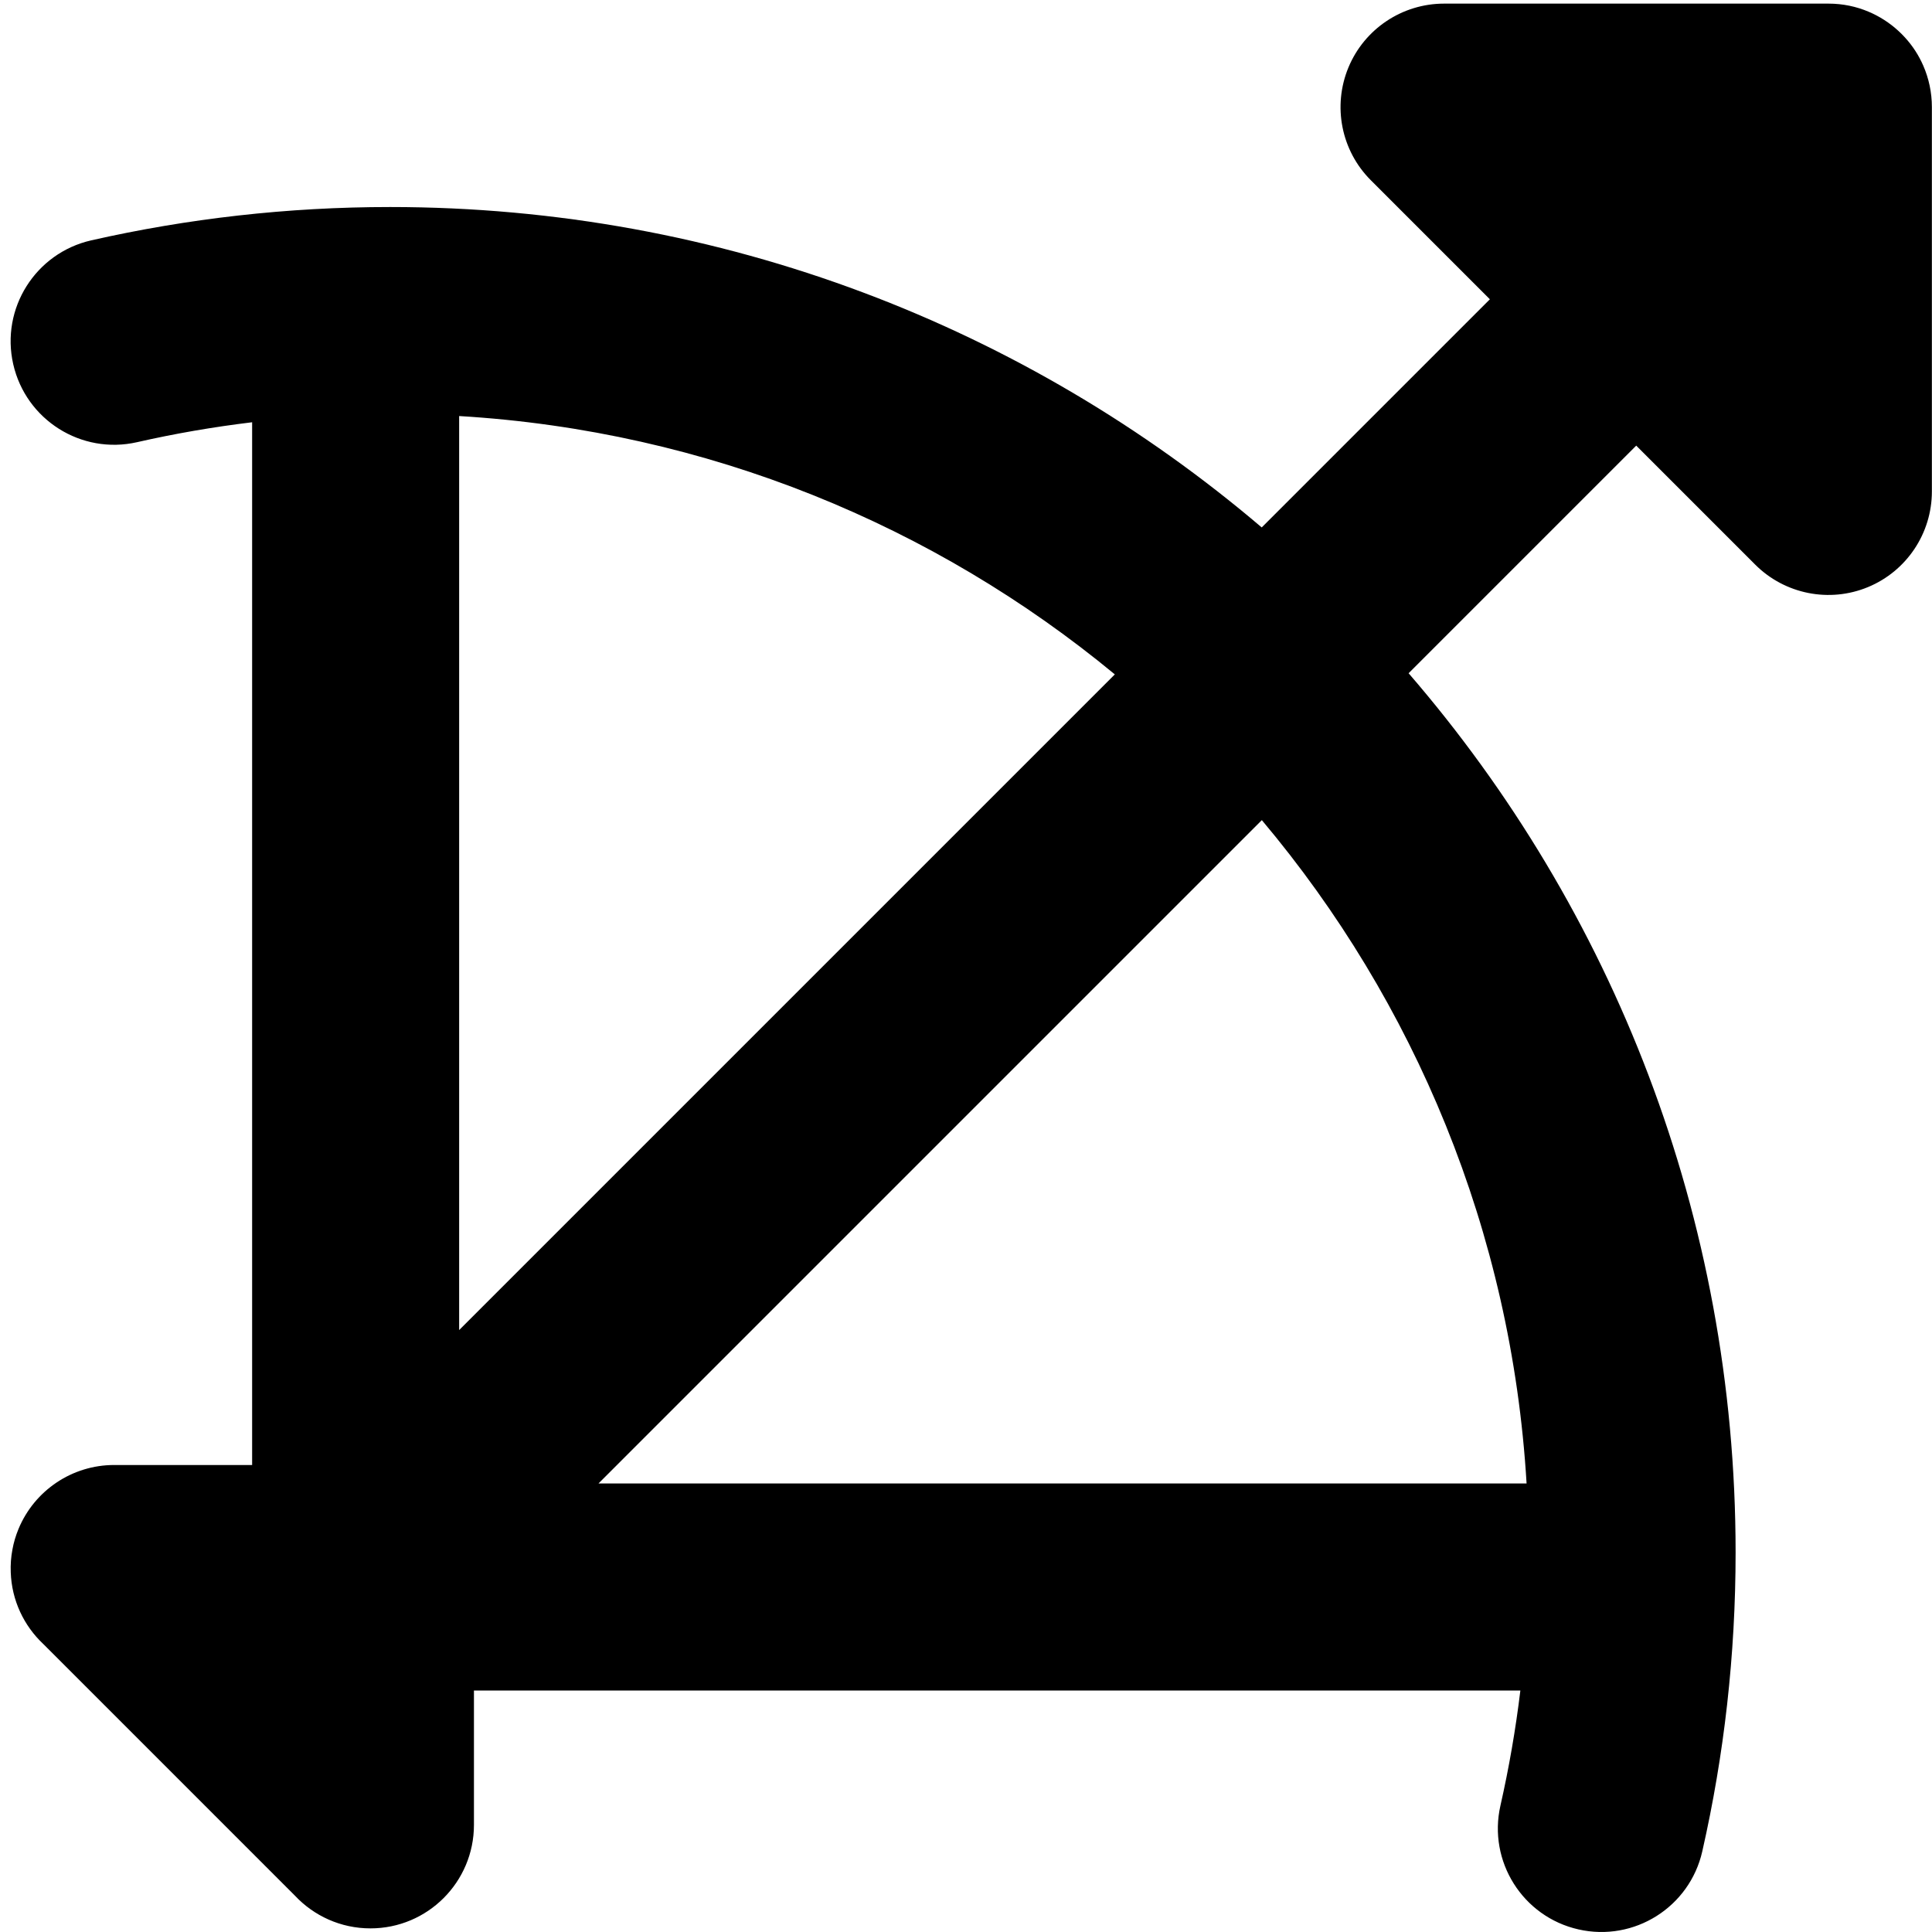
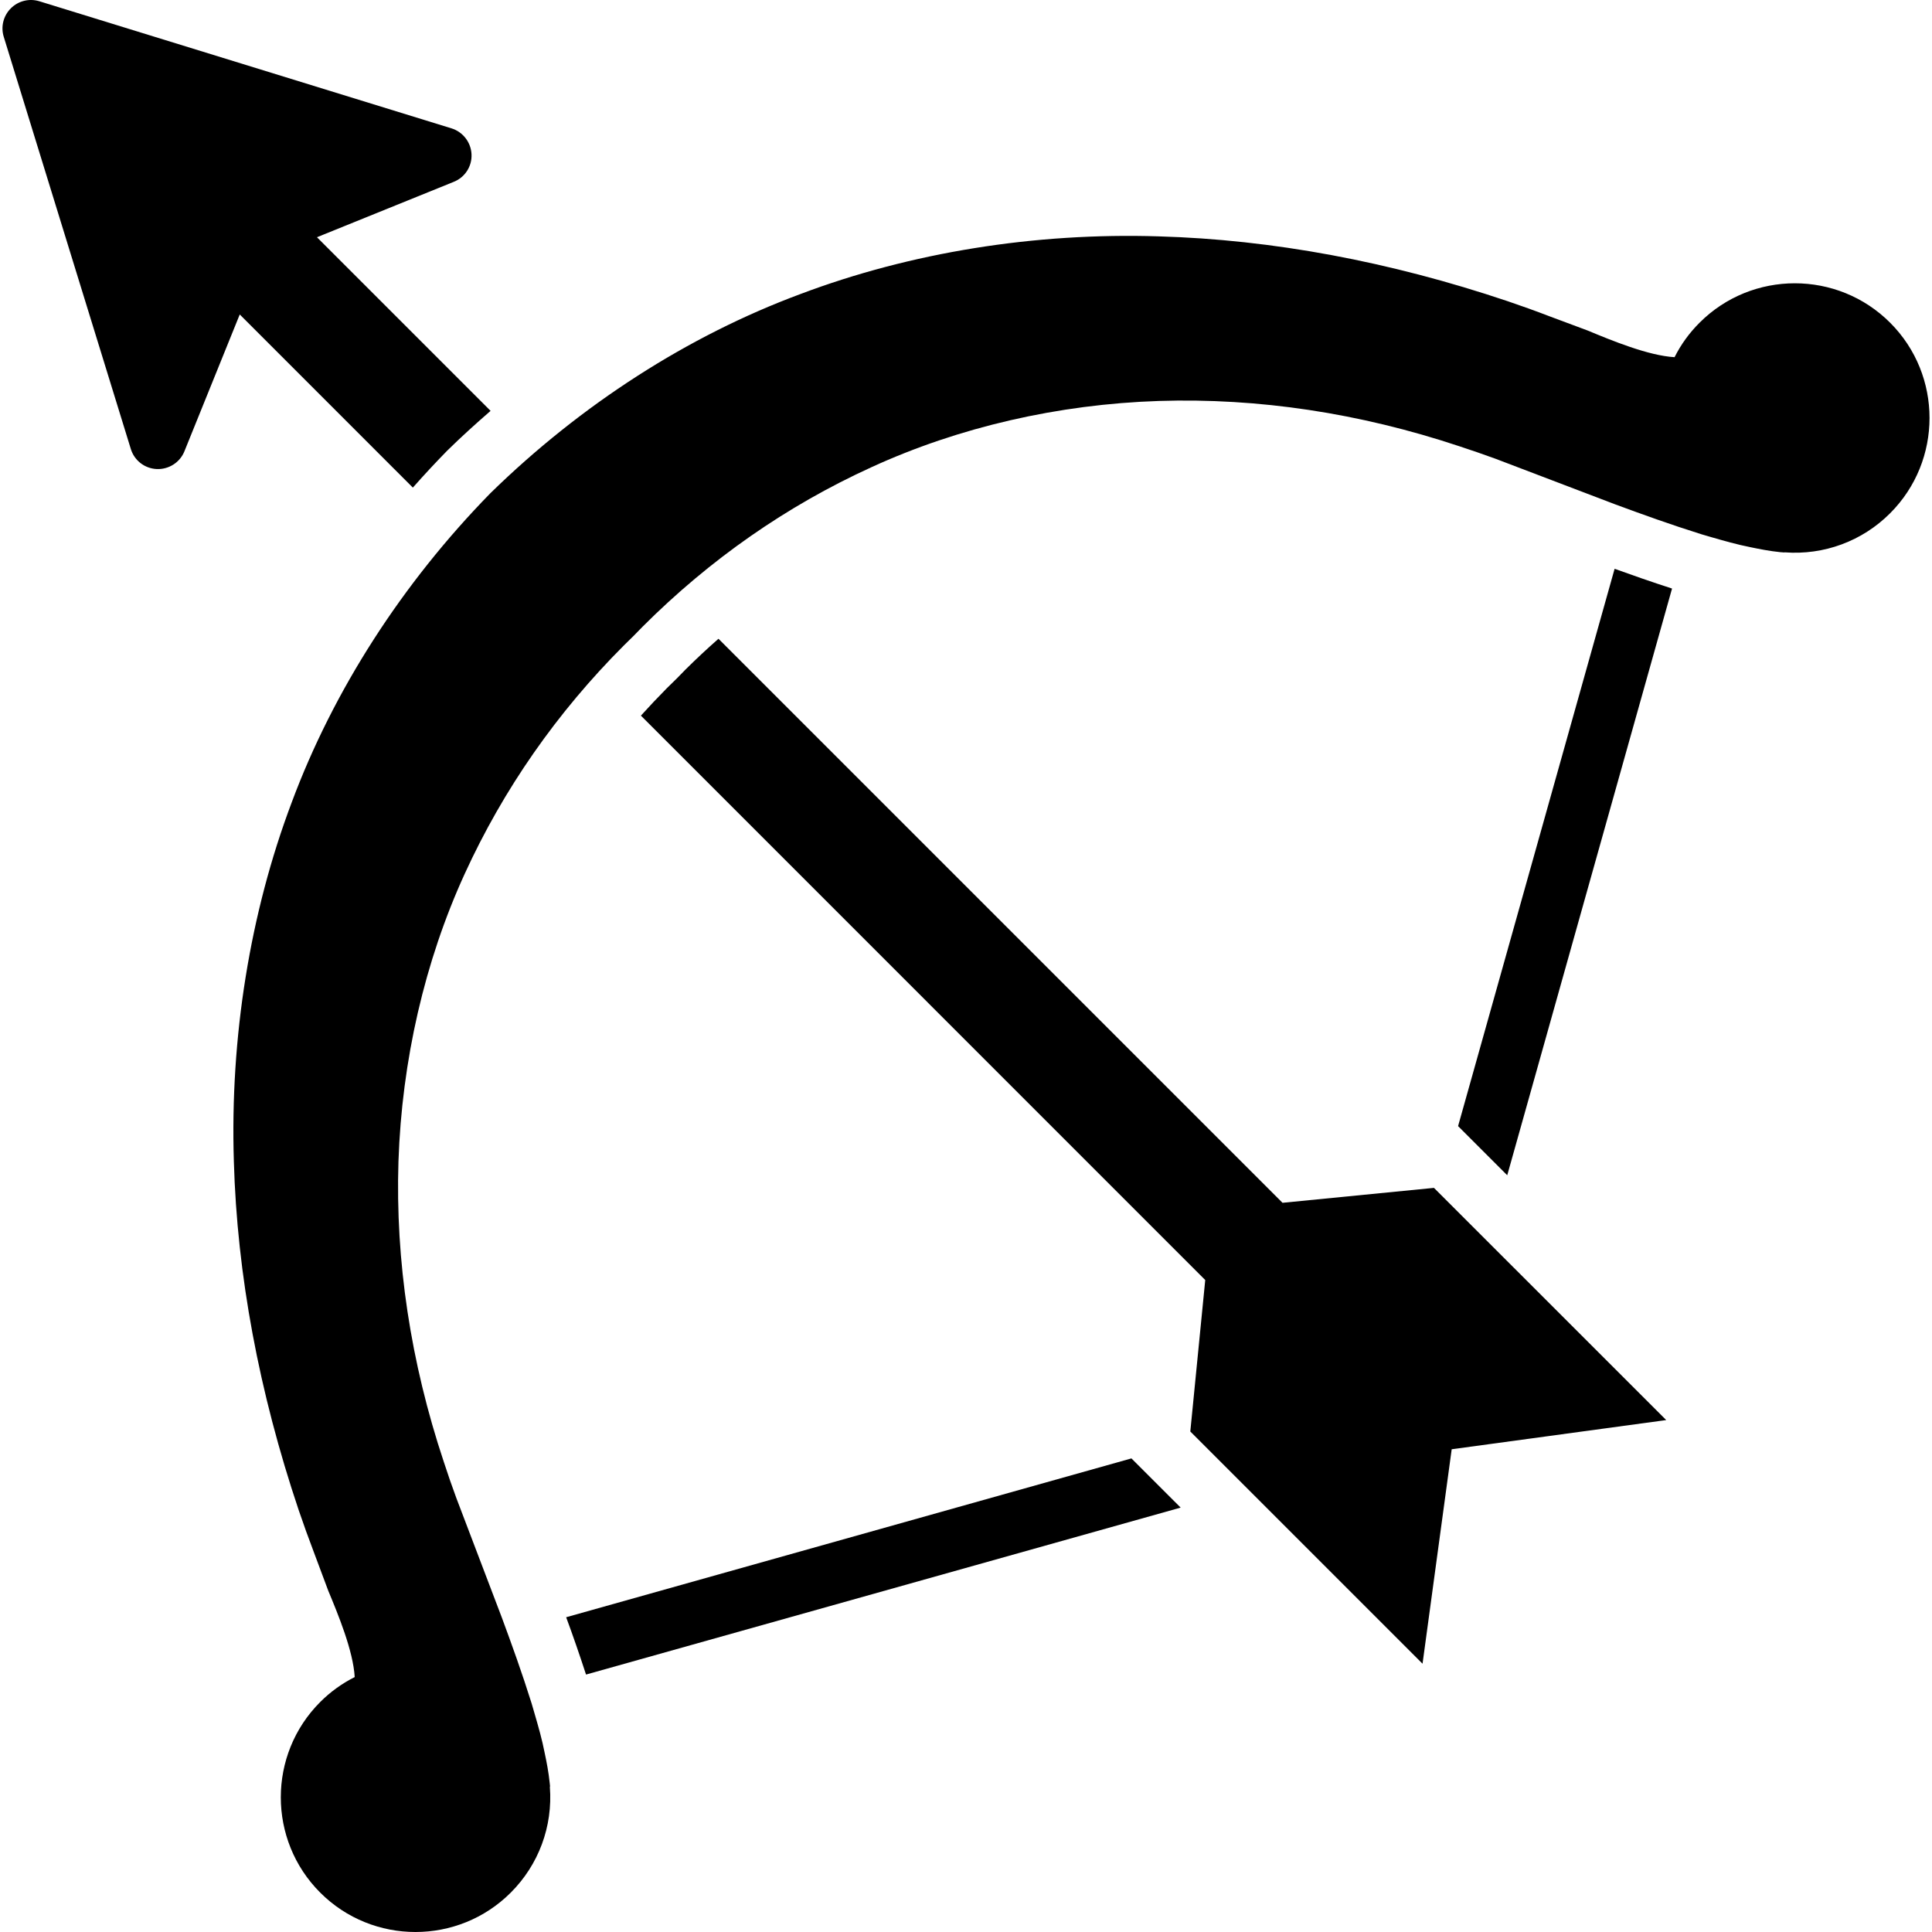
- <svg xmlns="http://www.w3.org/2000/svg" fill="none" viewBox="0 0 32 32" height="32" width="32">
-   <path id="Union" fill="currentColor" fill-rule="evenodd" d="M23.918 0.06c-0.693 0 -1.319 0.418 -1.584 1.058 -0.265 0.641 -0.119 1.378 0.372 1.868l1.971 1.971 -3.779 3.779C17.01 5.426 11.969 3.429 6.462 3.429c-1.7 0 -3.357 0.191 -4.951 0.552 -0.923 0.21 -1.502 1.128 -1.292 2.051 0.21 0.923 1.128 1.502 2.051 1.292 0.624 -0.142 1.26 -0.252 1.906 -0.33v17.271H1.891c-0.693 0 -1.318 0.418 -1.584 1.058l-0.002 0.005c-0.044 0.107 -0.078 0.219 -0.099 0.336 -0.024 0.125 -0.033 0.252 -0.028 0.378 0.016 0.468 0.22 0.888 0.538 1.187l4.169 4.169c0.313 0.334 0.758 0.542 1.251 0.542 0.947 0 1.714 -0.768 1.714 -1.714V28h17.332c-0.078 0.646 -0.189 1.283 -0.33 1.906 -0.21 0.923 0.369 1.842 1.292 2.051 0.923 0.21 1.842 -0.369 2.051 -1.292 0.362 -1.594 0.552 -3.251 0.552 -4.951 0 -5.567 -2.041 -10.657 -5.416 -14.563l3.77 -3.77 1.971 1.971c0.49 0.49 1.228 0.637 1.868 0.372 0.64 -0.265 1.058 -0.89 1.058 -1.584V1.774c0 -0.244 -0.051 -0.475 -0.142 -0.685 -0.074 -0.17 -0.176 -0.33 -0.308 -0.473 -0.033 -0.036 -0.067 -0.07 -0.103 -0.103 -0.149 -0.137 -0.316 -0.243 -0.493 -0.318C30.748 0.108 30.523 0.06 30.286 0.06h-6.367ZM18.465 11.17C15.479 8.703 11.72 7.137 7.605 6.891v15.139l10.86 -10.86Zm2.435 2.414C23.429 16.59 25.036 20.398 25.285 24.571H9.913l10.988 -10.988Z" clip-rule="evenodd" stroke-width="2.286">
- </path>
+ <svg xmlns="http://www.w3.org/2000/svg" height="800px" width="800px" version="1.1" viewBox="0 0 512 512" xml:space="preserve">
+   <g>
+     <path d="M150.037,428.586c1.781,4.797,3.529,9.878,5.267,15.189l157.583-44.245l-13.047-13.037L150.037,428.586z" />
+     <path d="M386.406,298.43l13.026,13.026l43.676-155.485c-5.496-1.781-10.501-3.53-15.221-5.234L386.406,298.43z" />
+     <path d="M109.409,129.22c2.93-3.321,5.956-6.567,9.059-9.746c3.737-3.672,7.606-7.179,11.54-10.589L83.993,62.87   l36.245-14.676c2.972-1.179,4.874-4.109,4.721-7.299c-0.142-3.169-2.272-5.945-5.322-6.884L10.429,0.332   c-2.688-0.819-5.584-0.098-7.561,1.88C0.89,4.19,0.158,7.096,0.999,9.773l33.668,109.208c0.929,3.059,3.682,5.18,6.872,5.322   c3.192,0.131,6.12-1.738,7.322-4.677l14.675-36.289L109.409,129.22z" />
+     <path d="M339.878,318.755L190.402,169.28c-2.983,2.623-5.889,5.333-8.731,8.152l-2.272,2.328l-2.71,2.656   c-2.348,2.371-4.621,4.786-6.84,7.233L319.4,339.222l-3.956,40.136l61.543,61.543l7.726-56.833l56.854-7.736L380.014,314.8   L339.878,318.755z" />
+     <path d="M500.903,85.522c-13.921-13.932-36.584-13.932-50.505,0c-2.699,2.688-4.918,5.747-6.622,9.135   c-6.982-0.405-16.752-4.459-23.046-7.07l-10.13-3.78c-3.584-1.378-7.409-2.754-11.058-3.989   c-31.34-10.545-62.439-16.314-92.424-17.177c-32.892-1.038-65.783,4.25-95.068,15.309c-29.701,11.036-58.057,29.253-82.086,52.746   c-23.429,23.953-41.633,52.32-52.67,81.978c-11.059,29.328-16.347,62.22-15.32,95.089c0.853,30.006,6.644,61.105,17.188,92.456   c1.236,3.628,2.612,7.452,3.967,11.004l3.868,10.348c2.547,6.131,6.601,15.877,7.005,22.87c-3.387,1.705-6.459,3.923-9.146,6.612   c-13.921,13.921-13.921,36.584,0,50.505c13.921,13.922,36.584,13.922,50.506,0c7.408-7.408,11.156-17.548,10.359-27.974   l0.044-0.239l-0.087-0.832c-0.306-2.961-0.82-5.551-1.301-7.824c-0.743-3.825-1.737-7.223-2.688-10.502l-0.798-2.742   c-2.534-8.086-5.278-15.691-7.9-22.772l-12.053-31.668c-1.202-3.256-2.262-6.326-3.344-9.649   c-8.807-26.444-12.829-53.228-11.999-79.584c0.896-26.674,6.95-53.02,17.55-76.186c10.25-22.423,24.466-42.825,42.266-60.614   l2.536-2.492l2.36-2.415c17.8-17.789,38.191-32.017,60.625-42.245c23.166-10.621,49.5-16.686,76.163-17.56   c26.38-0.841,53.15,3.19,79.606,11.988c3.311,1.082,6.393,2.153,9.583,3.311l31.778,12.107c7.037,2.6,14.654,5.354,22.882,7.934   l2.579,0.754c3.288,0.94,6.687,1.934,10.403,2.667c2.381,0.491,4.983,1.016,7.889,1.31l1.006,0.077l0.142-0.032   c10.403,0.787,20.554-2.962,27.94-10.359C514.825,122.096,514.825,99.432,500.903,85.522z" />
+   </g>
</svg>
